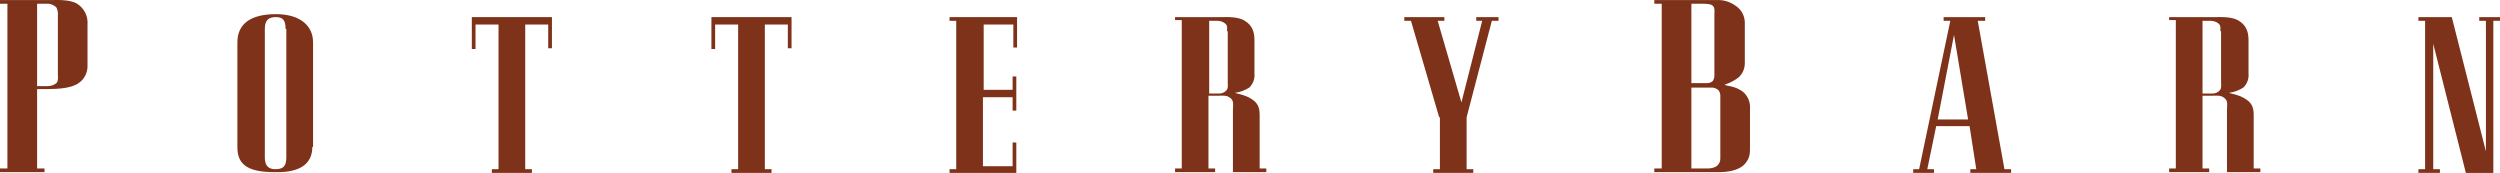
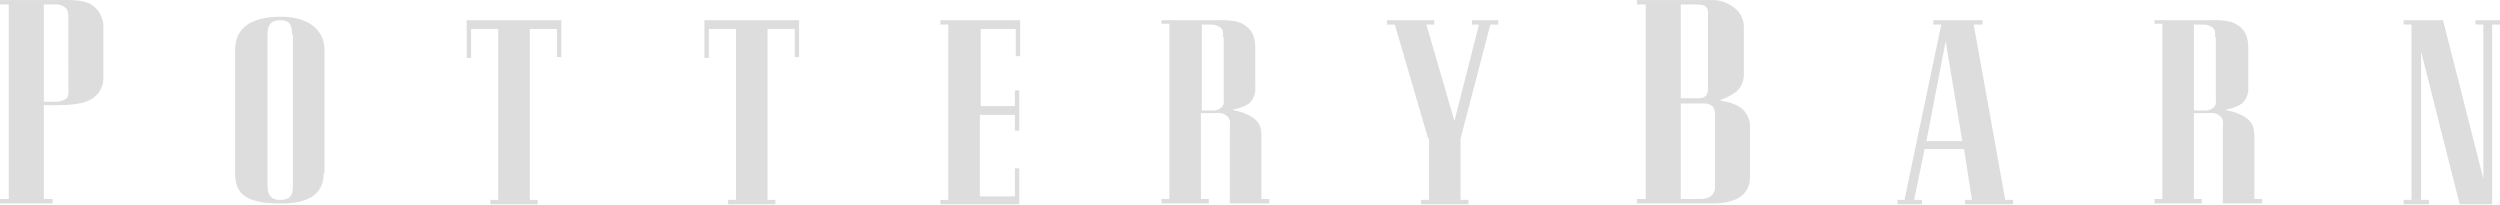
- <svg xmlns="http://www.w3.org/2000/svg" width="651.218" height="45.038" viewBox="0 0 651.218 45.038">
+ <svg xmlns="http://www.w3.org/2000/svg" width="551.218" height="45.038" viewBox="0 0 551.218 45.038">
  <g id="Group_3" data-name="Group 3" transform="translate(0 -1.402)">
-     <path id="Path_28" data-name="Path 28" d="M9.663,24.8V45.28h1.931v.966H0V45.28H1.933V2.38H0V1.414H13.72c.966,0,4.445-.193,6.377.966a5.847,5.847,0,0,1,2.7,5.411V18.42a5.347,5.347,0,0,1-2.319,4.637C18.552,24.41,15.072,24.6,12.367,24.6h-2.7ZM15.072,5.473a3.836,3.836,0,0,0-.385-2.127,3.369,3.369,0,0,0-2.706-.966H9.663v21.45h2.9a3.517,3.517,0,0,0,2.127-.774c.579-.579.385-1.738.385-2.318Z" transform="translate(0 0)" fill="#7e3219" />
-     <path id="Path_29" data-name="Path 29" d="M65.083,38.707c0,4.058-2.706,6.764-9.855,6.57-7.73,0-9.663-2.512-9.663-6.57V11.46c0-4.831,3.478-7.343,10.048-7.343,6.377,0,9.663,3.091,9.663,7.343V38.707ZM58.126,7.982c0-2.319-.774-3.093-2.513-3.093-1.931,0-2.9.774-2.9,3.093v33.43c0,1.74.579,3.093,2.7,3.093s2.9-.774,2.9-3.093V7.982Z" transform="translate(16.271 0.969)" fill="#7e3219" />
-     <path id="Path_30" data-name="Path 30" d="M111.431,4.686V12.8h-.966V6.619h-5.99V44.3h1.738v.966H95.778V44.3h1.74V6.619h-5.99V13h-.966V4.686Z" transform="translate(32.34 1.173)" fill="#7e3219" />
-     <path id="Path_31" data-name="Path 31" d="M157.423,4.686V12.8h-.966V6.619h-5.99V44.3h1.74v.966H141.771V44.3h1.738V6.619h-5.99V13h-.966V4.686Z" transform="translate(48.764 1.173)" fill="#7e3219" />
-     <path id="Path_32" data-name="Path 32" d="M190.956,23.624h7.73V20.146h.966v8.889h-.966V25.557h-7.73V43.528h7.73V37.345h.966v7.923H182.26V44.3H184V5.652h-1.74V4.686h17.585v7.923h-.966V6.619h-7.73V23.624Z" transform="translate(65.086 1.173)" fill="#7e3219" />
-     <path id="Path_33" data-name="Path 33" d="M241.2,24.4c0,.194,2.512.387,4.445,1.74,1.738,1.159,1.933,2.512,1.933,4.25V44.11h1.738v.966H240.62V28.844c0-1.352.387-2.512-.966-3.284-.774-.581-2.125-.387-3.091-.387h-2.319V44.11h1.738v.966H225.547V44.11h1.74V5.463h-1.74V4.689h12.367c.774,0,4.059-.193,5.8.966,1.932,1.16,2.512,2.9,2.512,5.025v8.695a4.462,4.462,0,0,1-1.353,3.672A9.01,9.01,0,0,1,241.2,24.4ZM239.075,8.361c0-.774.193-1.353-.387-1.933a3.221,3.221,0,0,0-2.125-.774h-2.127V24.594h2.512a2.481,2.481,0,0,0,1.932-.774c.579-.579.387-1.546.387-2.125V8.361Z" transform="translate(80.544 1.17)" fill="#7e3219" />
-     <path id="Path_34" data-name="Path 34" d="M278.628,30.774,271.286,5.652h-1.74V4.686h10.435v.966h-1.738l6.183,21.256,5.411-21.256H288.29V4.686h5.8v.966h-1.74l-6.57,25.121V44.3h1.738v.966H277.082V44.3h1.74V30.774Z" transform="translate(96.256 1.173)" fill="#7e3219" />
-     <path id="Path_35" data-name="Path 35" d="M342.459,29.625V39.673c0,1.738,0,2.9-1.352,4.445-1.74,1.933-5.218,2.125-6.764,2.125H317.532v-.966h1.932V2.377h-1.932V1.411h16.232a7.762,7.762,0,0,1,5.024,1.547,5.229,5.229,0,0,1,2.319,4.25V18.03a5.049,5.049,0,0,1-1.547,3.478,11.9,11.9,0,0,1-3.671,1.933c0,.387,2.9.193,5.024,2.125A5.234,5.234,0,0,1,342.459,29.625ZM327.193,45.277h4.252a4.387,4.387,0,0,0,2.319-.579,2.463,2.463,0,0,0,.966-2.125V26.726a2.87,2.87,0,0,0-.387-1.74,2.64,2.64,0,0,0-2.125-.772h-5.025Zm0-42.9V23.054h4.059a2.172,2.172,0,0,0,1.546-.579,2.868,2.868,0,0,0,.387-1.738V5.083c0-.194.193-1.74-.387-2.125-.387-.581-2.127-.581-2.319-.581Z" transform="translate(113.392 0.003)" fill="#7e3219" />
-     <path id="Path_36" data-name="Path 36" d="M376.889,5.652h-1.74V4.686H385.97v.966h-1.932L390.994,44.3h1.74v.966H382.105V44.3h1.547l-1.74-11.208h-8.7L370.9,44.3h1.738v.966h-5.411V44.3h1.546Zm-3.286,25.7h7.923L377.855,9.325Z" transform="translate(131.138 1.173)" fill="#7e3219" />
-     <path id="Path_37" data-name="Path 37" d="M432,24.4c0,.194,2.512.387,4.445,1.74,1.738,1.159,1.933,2.512,1.933,4.25V44.11h1.738v.966h-8.695V28.844c0-1.352.385-2.512-.966-3.284-.774-.581-2.127-.387-3.093-.387h-2.318V44.11h1.738v.966H416.351V44.11h1.74V5.463h-1.74V4.689h12.367c.774,0,4.058-.193,5.8.966,1.933,1.16,2.512,2.9,2.512,5.025v8.695a4.467,4.467,0,0,1-1.353,3.672A9.01,9.01,0,0,1,432,24.4ZM429.685,8.361c0-.774.194-1.353-.387-1.933a3.221,3.221,0,0,0-2.125-.774h-2.125V24.594h2.512a2.483,2.483,0,0,0,1.932-.774c.58-.579.387-1.546.387-2.125V8.361Z" transform="translate(148.681 1.17)" fill="#7e3219" />
-     <path id="Path_38" data-name="Path 38" d="M476.562,45.268l-8.5-33.624V44.3h1.74v.966h-5.6V44.3h1.738V5.652H464.2V4.686h8.695l8.889,34.977V5.652h-1.738V4.686h5.411v.966h-1.74V45.268Z" transform="translate(165.766 1.173)" fill="#7e3219" />
+     <path id="Path_28" data-name="Path 28" transform="translate(0 0)" fill="#dddddd" d="M9.663,24.8V45.28h1.931v.966H0V45.28H1.933V2.38H0V1.414H13.72c.966,0,4.445-.193,6.377.966a5.847,5.847,0,0,1,2.7,5.411V18.42a5.347,5.347,0,0,1-2.319,4.637C18.552,24.41,15.072,24.6,12.367,24.6h-2.7ZM15.072,5.473a3.836,3.836,0,0,0-.385-2.127,3.369,3.369,0,0,0-2.706-.966H9.663v21.45h2.9a3.517,3.517,0,0,0,2.127-.774c.579-.579.385-1.738.385-2.318Z" />
+     <path id="Path_29" data-name="Path 29" transform="translate(6.271 0.969)" fill="#dddddd" d="M65.083,38.707c0,4.058-2.706,6.764-9.855,6.57-7.73,0-9.663-2.512-9.663-6.57V11.46c0-4.831,3.478-7.343,10.048-7.343,6.377,0,9.663,3.091,9.663,7.343V38.707ZM58.126,7.982c0-2.319-.774-3.093-2.513-3.093-1.931,0-2.9.774-2.9,3.093v33.43c0,1.74.579,3.093,2.7,3.093s2.9-.774,2.9-3.093V7.982Z" />
+     <path id="Path_30" data-name="Path 30" transform="translate(12.34 1.173)" fill="#dddddd" d="M111.431,4.686V12.8h-.966V6.619h-5.99V44.3h1.738v.966H95.778V44.3h1.74V6.619h-5.99V13h-.966V4.686Z" />
+     <path id="Path_31" data-name="Path 31" transform="translate(18.764 1.173)" fill="#dddddd" d="M157.423,4.686V12.8h-.966V6.619h-5.99V44.3h1.74v.966H141.771V44.3h1.738V6.619h-5.99V13h-.966V4.686Z" />
+     <path id="Path_32" data-name="Path 32" transform="translate(25.086 1.173)" fill="#dddddd" d="M190.956,23.624h7.73V20.146h.966v8.889h-.966V25.557h-7.73V43.528h7.73V37.345h.966v7.923H182.26V44.3H184V5.652h-1.74V4.686h17.585v7.923h-.966V6.619h-7.73V23.624Z" />
+     <path id="Path_33" data-name="Path 33" transform="translate(30.544 1.17)" fill="#dddddd" d="M241.2,24.4c0,.194,2.512.387,4.445,1.74,1.738,1.159,1.933,2.512,1.933,4.25V44.11h1.738v.966H240.62V28.844c0-1.352.387-2.512-.966-3.284-.774-.581-2.125-.387-3.091-.387h-2.319V44.11h1.738v.966H225.547V44.11h1.74V5.463h-1.74V4.689h12.367c.774,0,4.059-.193,5.8.966,1.932,1.16,2.512,2.9,2.512,5.025v8.695a4.462,4.462,0,0,1-1.353,3.672A9.01,9.01,0,0,1,241.2,24.4ZM239.075,8.361c0-.774.193-1.353-.387-1.933a3.221,3.221,0,0,0-2.125-.774h-2.127V24.594h2.512a2.481,2.481,0,0,0,1.932-.774c.579-.579.387-1.546.387-2.125V8.361Z" />
+     <path id="Path_34" data-name="Path 34" transform="translate(36.256 1.173)" fill="#dddddd" d="M278.628,30.774,271.286,5.652h-1.74V4.686h10.435v.966h-1.738l6.183,21.256,5.411-21.256H288.29V4.686h5.8v.966h-1.74l-6.57,25.121V44.3h1.738v.966H277.082V44.3h1.74V30.774Z" />
+     <path id="Path_35" data-name="Path 35" transform="translate(43.392 0.003)" fill="#dddddd" d="M342.459,29.625V39.673c0,1.738,0,2.9-1.352,4.445-1.74,1.933-5.218,2.125-6.764,2.125H317.532v-.966h1.932V2.377h-1.932V1.411h16.232a7.762,7.762,0,0,1,5.024,1.547,5.229,5.229,0,0,1,2.319,4.25V18.03a5.049,5.049,0,0,1-1.547,3.478,11.9,11.9,0,0,1-3.671,1.933c0,.387,2.9.193,5.024,2.125A5.234,5.234,0,0,1,342.459,29.625ZM327.193,45.277h4.252a4.387,4.387,0,0,0,2.319-.579,2.463,2.463,0,0,0,.966-2.125V26.726a2.87,2.87,0,0,0-.387-1.74,2.64,2.64,0,0,0-2.125-.772h-5.025Zm0-42.9V23.054h4.059a2.172,2.172,0,0,0,1.546-.579,2.868,2.868,0,0,0,.387-1.738V5.083c0-.194.193-1.74-.387-2.125-.387-.581-2.127-.581-2.319-.581Z" />
+     <path id="Path_36" data-name="Path 36" transform="translate(51.138 1.173)" fill="#dddddd" d="M376.889,5.652h-1.74V4.686H385.97v.966h-1.932L390.994,44.3h1.74v.966H382.105V44.3h1.547l-1.74-11.208h-8.7L370.9,44.3h1.738v.966h-5.411V44.3h1.546Zm-3.286,25.7h7.923L377.855,9.325Z" />
+     <path id="Path_37" data-name="Path 37" transform="translate(58.681 1.17)" fill="#dddddd" d="M432,24.4c0,.194,2.512.387,4.445,1.74,1.738,1.159,1.933,2.512,1.933,4.25V44.11h1.738v.966h-8.695V28.844c0-1.352.385-2.512-.966-3.284-.774-.581-2.127-.387-3.093-.387h-2.318V44.11h1.738v.966H416.351V44.11h1.74V5.463h-1.74V4.689h12.367c.774,0,4.058-.193,5.8.966,1.933,1.16,2.512,2.9,2.512,5.025v8.695a4.467,4.467,0,0,1-1.353,3.672A9.01,9.01,0,0,1,432,24.4ZM429.685,8.361c0-.774.194-1.353-.387-1.933a3.221,3.221,0,0,0-2.125-.774h-2.125V24.594h2.512a2.483,2.483,0,0,0,1.932-.774c.58-.579.387-1.546.387-2.125V8.361Z" />
+     <path id="Path_38" data-name="Path 38" transform="translate(65.766 1.173)" fill="#dddddd" d="M476.562,45.268l-8.5-33.624V44.3h1.74v.966h-5.6V44.3h1.738V5.652H464.2V4.686h8.695l8.889,34.977V5.652h-1.738V4.686h5.411v.966h-1.74V45.268Z" />
  </g>
</svg>
